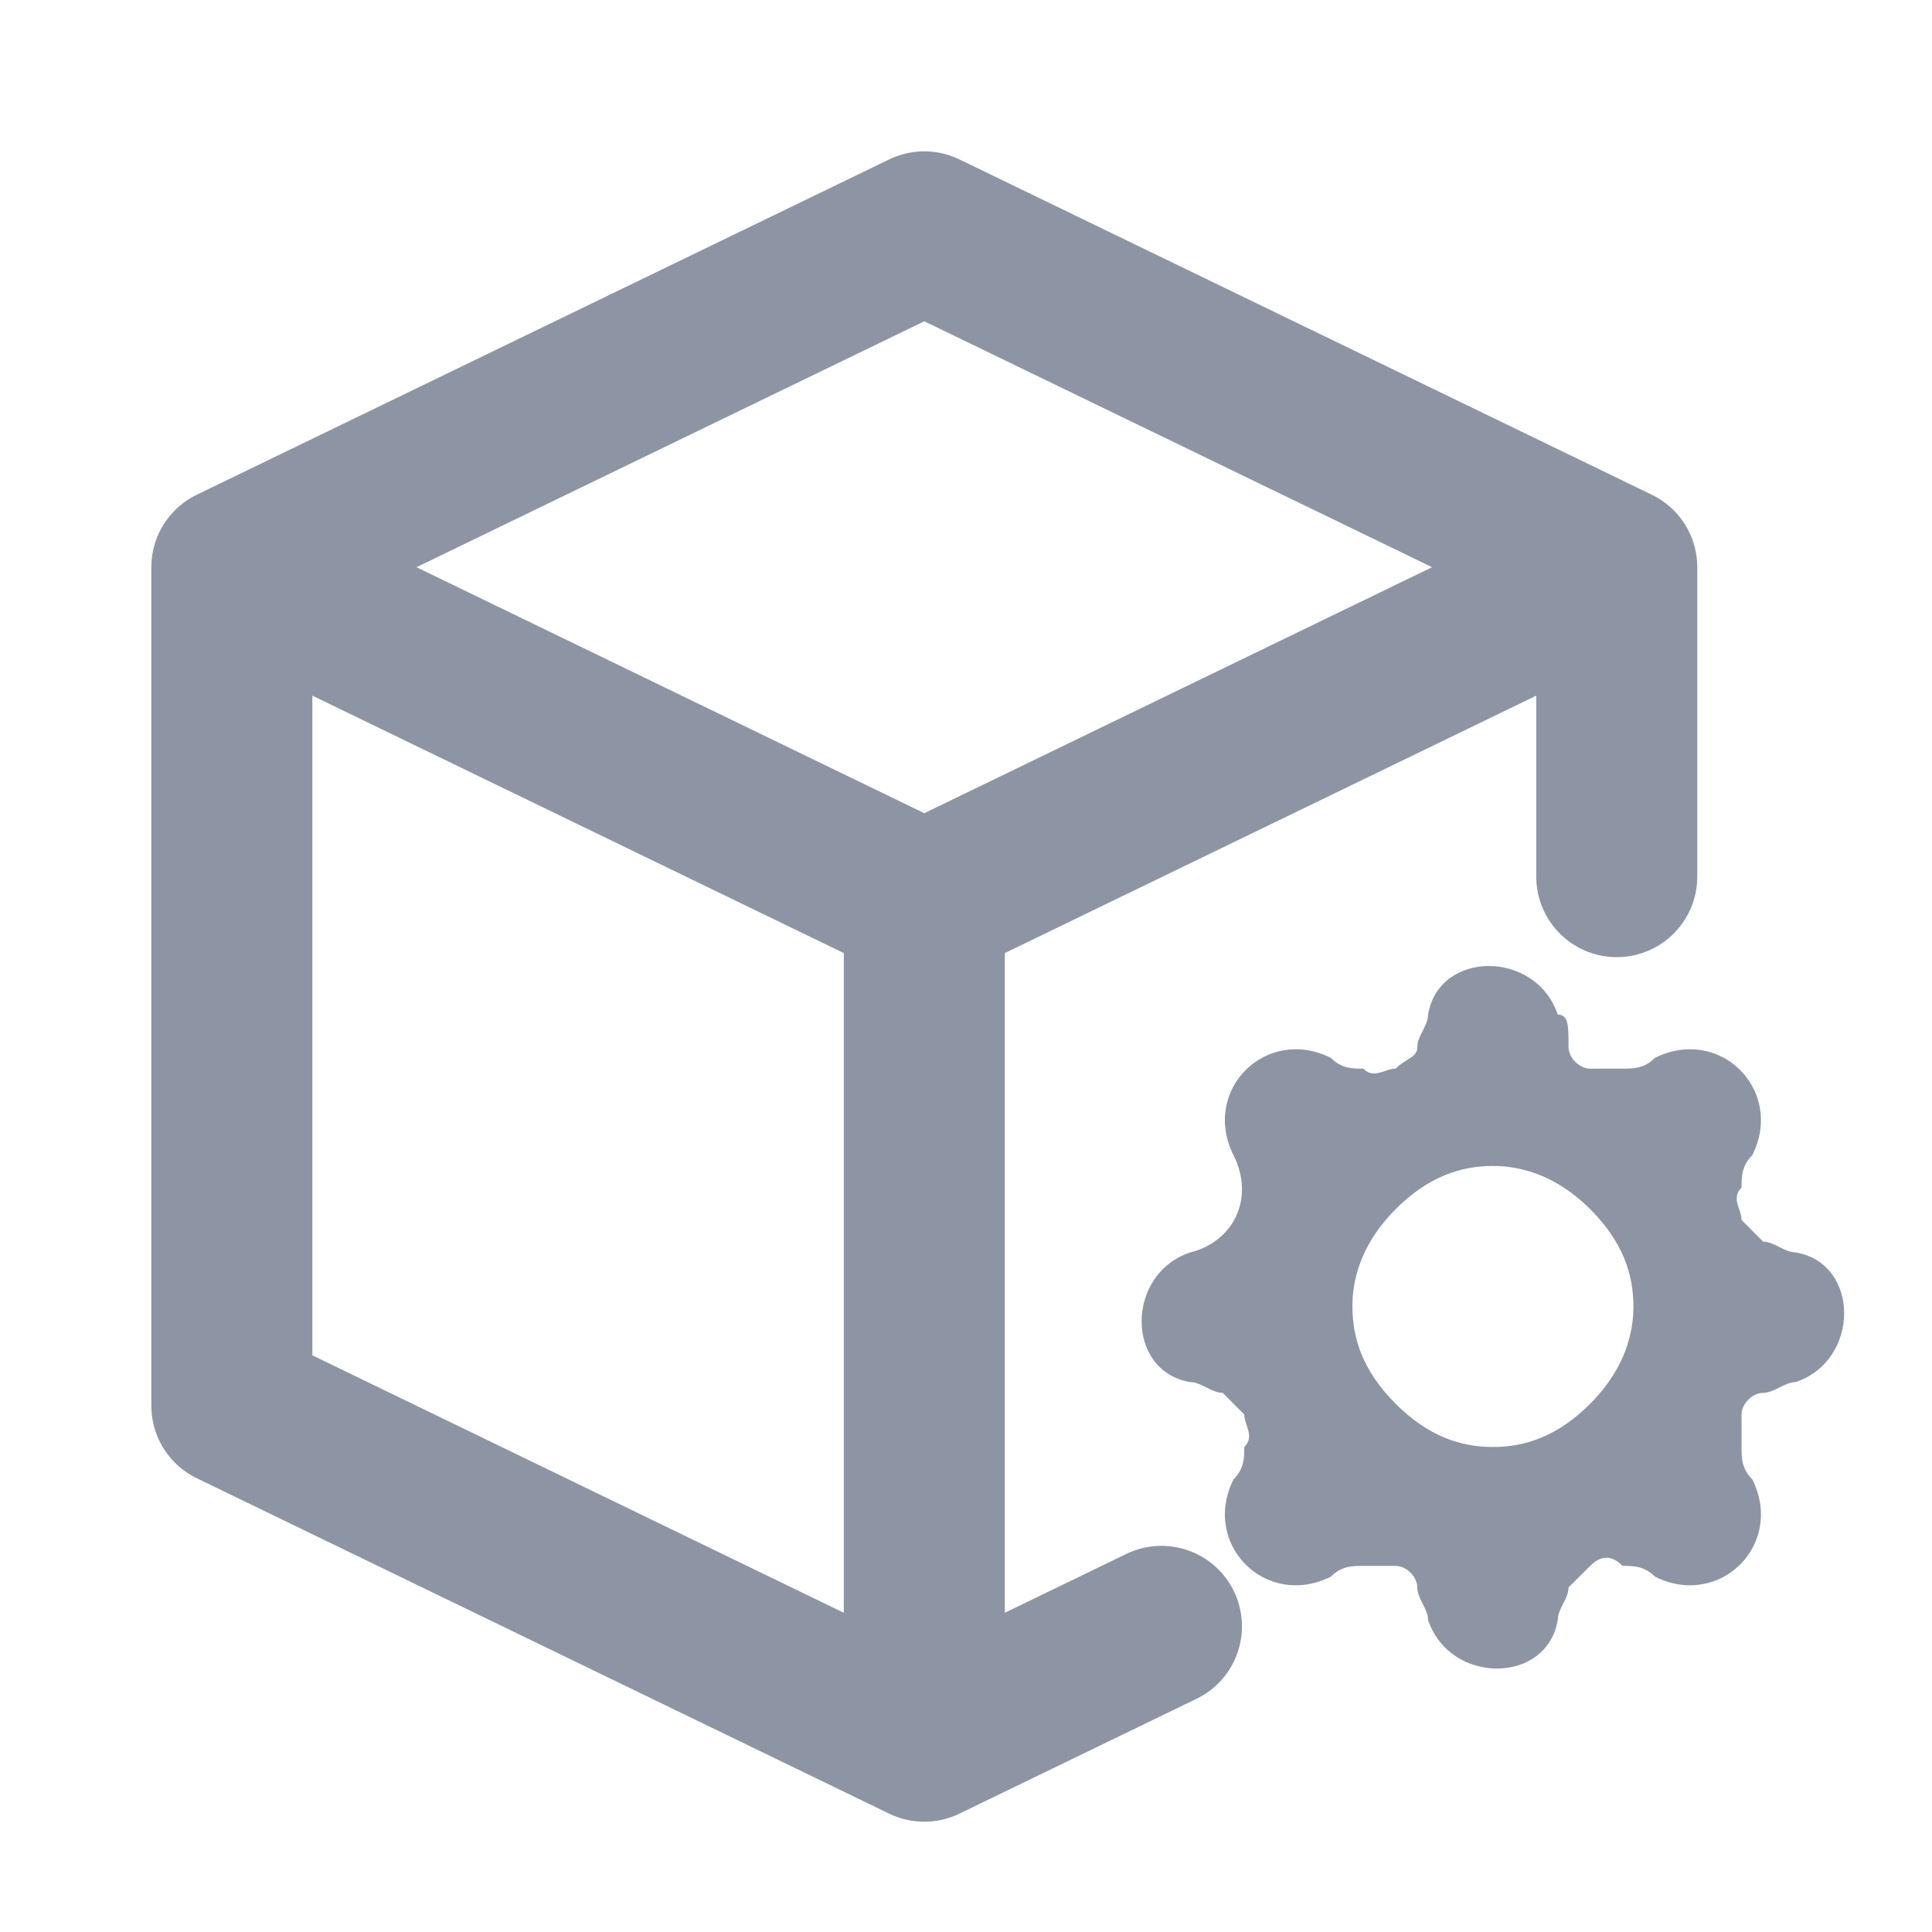
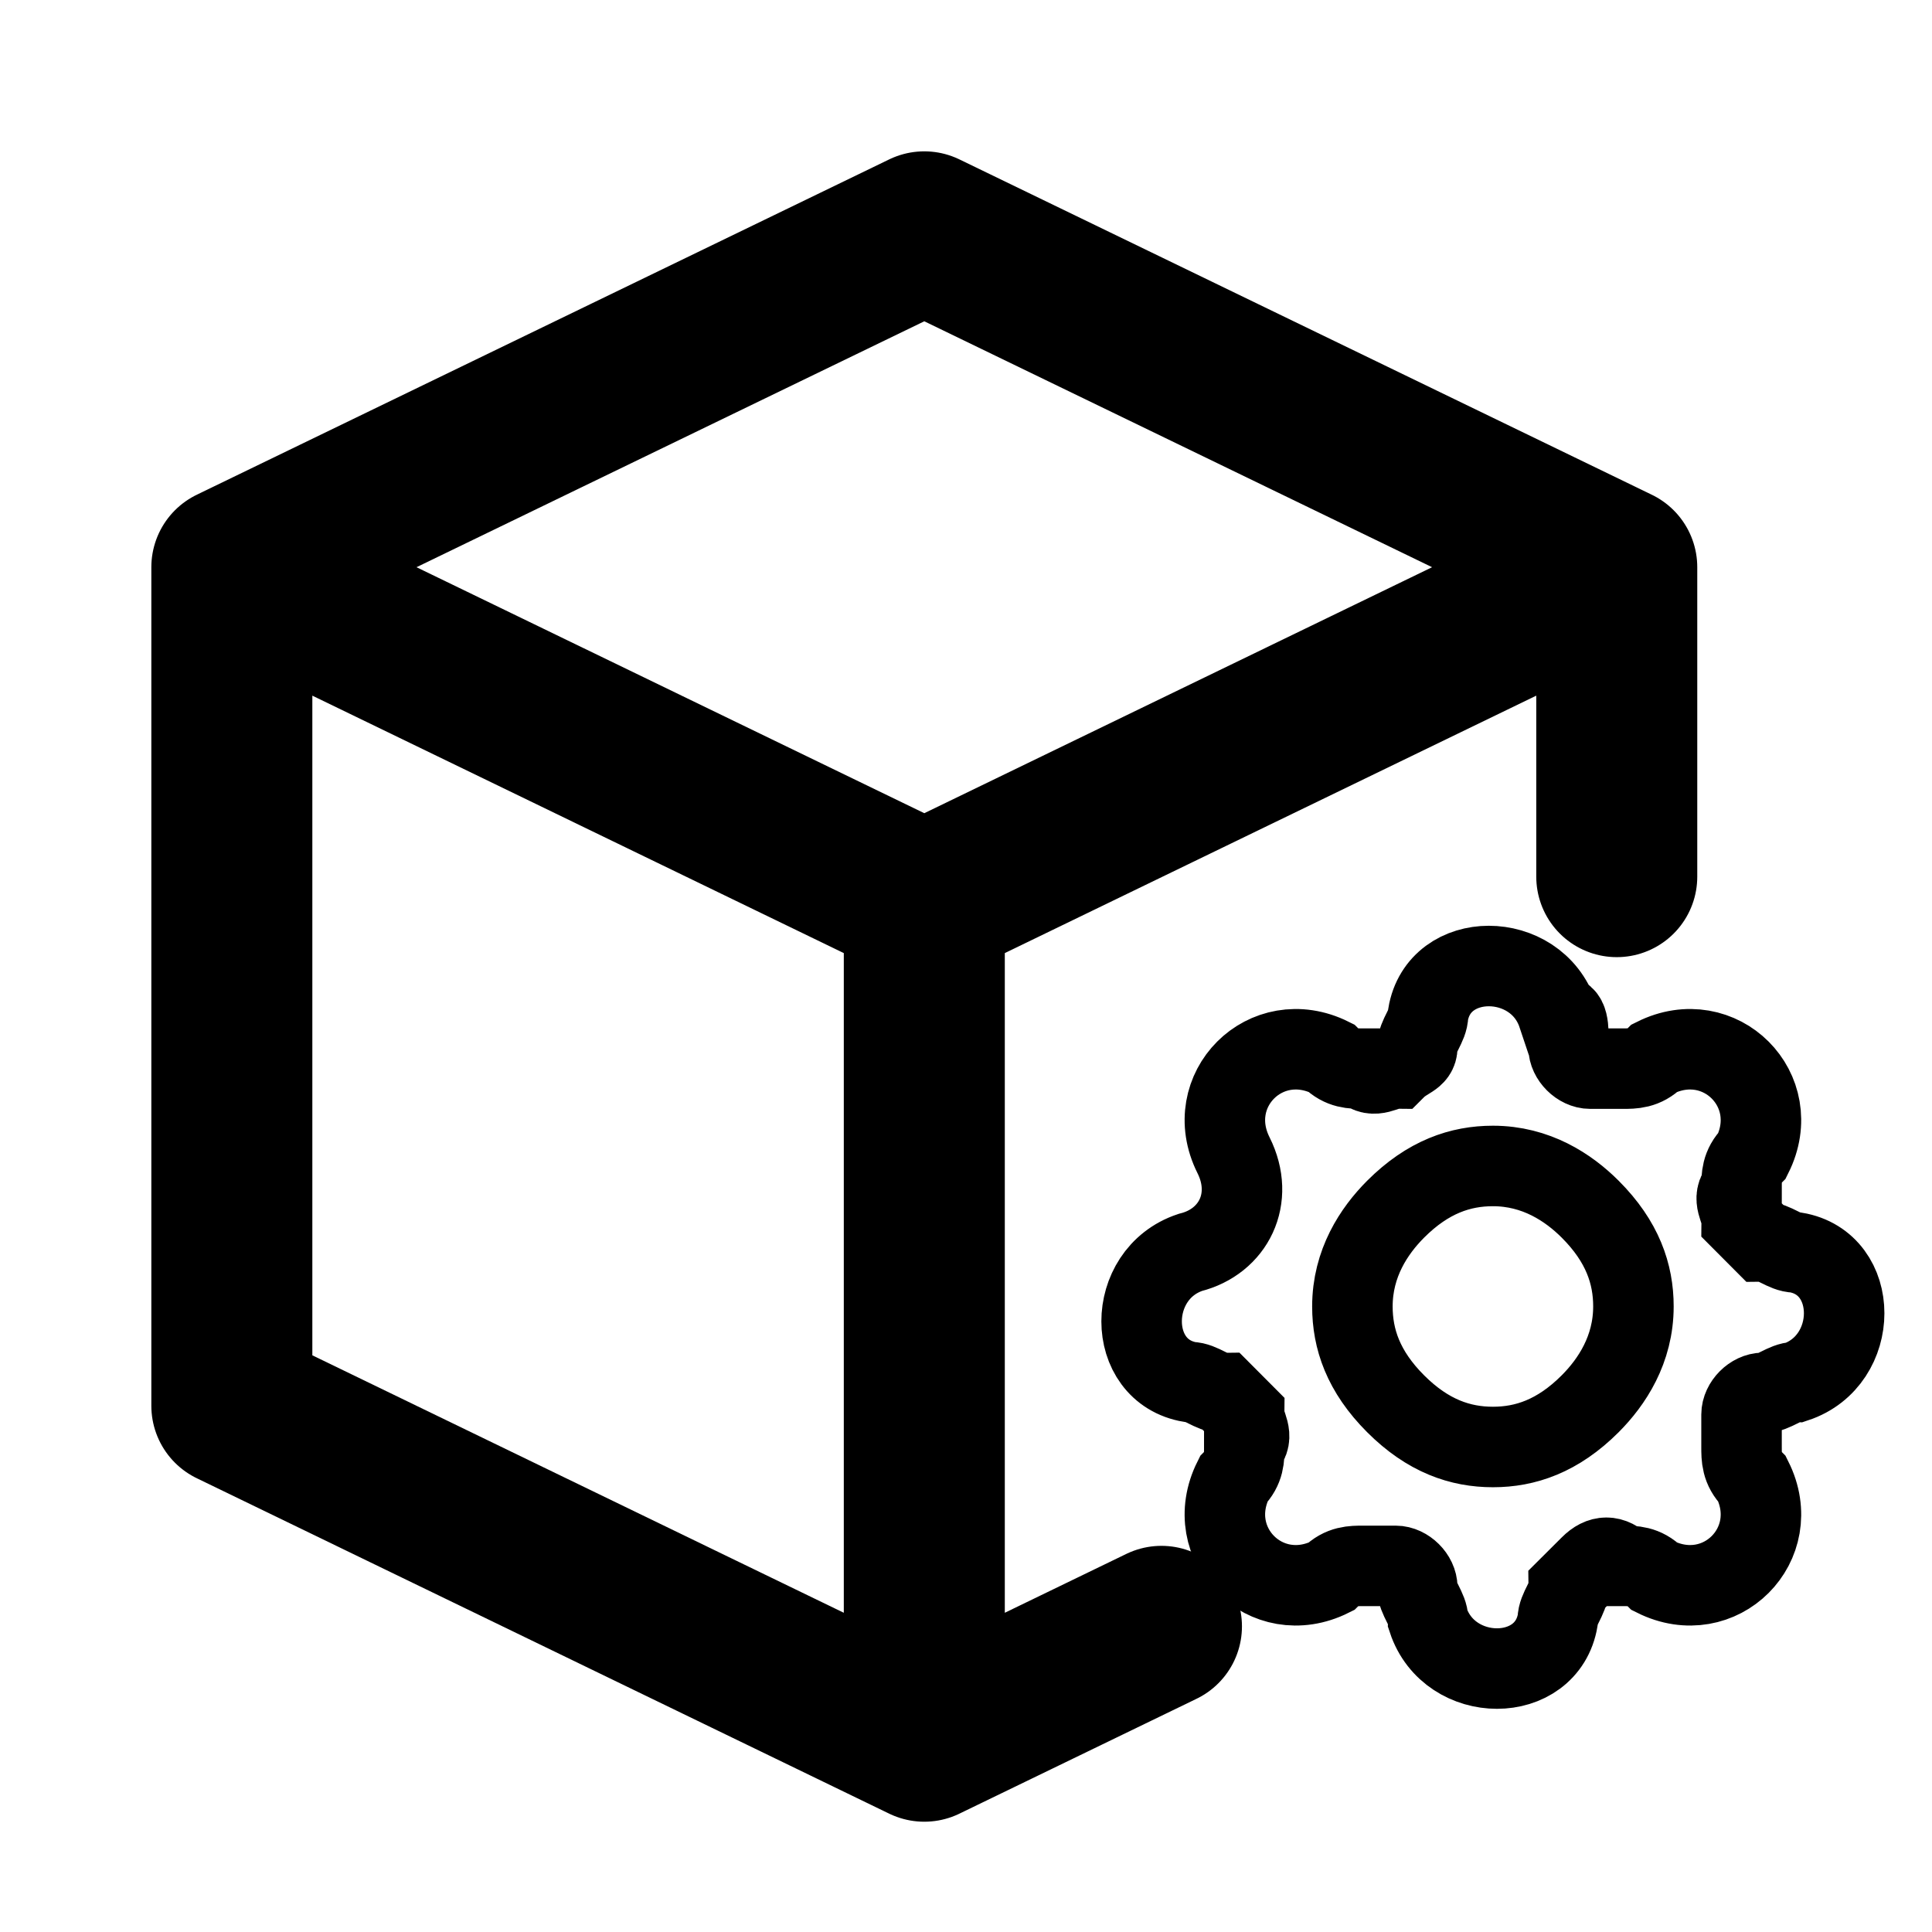
- <svg xmlns="http://www.w3.org/2000/svg" width="24" height="24" viewBox="0 0 24 24" fill="none">
-   <path fill-rule="evenodd" clip-rule="evenodd" d="M19.351 12.604C19.082 11.799 17.874 11.799 17.74 12.604C17.74 12.739 17.606 12.873 17.606 13.007C17.606 13.141 17.471 13.141 17.337 13.275C17.203 13.275 17.069 13.41 16.934 13.275C16.8 13.275 16.666 13.275 16.532 13.141C15.726 12.739 14.92 13.544 15.323 14.35C15.592 14.887 15.323 15.424 14.786 15.558C13.98 15.827 13.98 17.035 14.786 17.169C14.92 17.169 15.055 17.303 15.189 17.303L15.457 17.572C15.457 17.706 15.592 17.841 15.457 17.975C15.457 18.109 15.457 18.243 15.323 18.378C14.92 19.183 15.726 19.989 16.532 19.586C16.666 19.452 16.8 19.452 16.934 19.452H17.337C17.471 19.452 17.606 19.586 17.606 19.72C17.606 19.855 17.74 19.989 17.74 20.123C18.008 20.929 19.217 20.929 19.351 20.123C19.351 19.989 19.485 19.855 19.485 19.72L19.754 19.452C19.888 19.317 20.022 19.317 20.157 19.452C20.291 19.452 20.425 19.452 20.559 19.586C21.365 19.989 22.171 19.183 21.768 18.378C21.634 18.243 21.634 18.109 21.634 17.975V17.572C21.634 17.438 21.768 17.303 21.902 17.303C22.036 17.303 22.171 17.169 22.305 17.169C23.11 16.901 23.11 15.692 22.305 15.558C22.171 15.558 22.036 15.424 21.902 15.424L21.634 15.155C21.634 15.021 21.499 14.887 21.634 14.752C21.634 14.618 21.634 14.484 21.768 14.35C22.171 13.544 21.365 12.739 20.559 13.141C20.425 13.275 20.291 13.275 20.157 13.275H19.754C19.62 13.275 19.485 13.141 19.485 13.007C19.485 12.739 19.485 12.604 19.351 12.604ZM18.546 17.975C18.948 17.975 19.351 17.841 19.754 17.438C20.022 17.169 20.291 16.766 20.291 16.229C20.291 15.827 20.157 15.424 19.754 15.021C19.485 14.752 19.082 14.484 18.546 14.484C18.143 14.484 17.74 14.618 17.337 15.021C17.069 15.29 16.8 15.692 16.8 16.229C16.8 16.632 16.934 17.035 17.337 17.438C17.74 17.841 18.143 17.975 18.546 17.975Z" fill="#8D95A4" />
-   <path d="M20.084 7.046L11.482 2.88L2.88 7.046M20.084 7.046L11.482 11.213M14.428 20.203L11.482 21.63M20.084 7.046V10.89M11.482 11.213L2.88 7.046M11.482 11.213V21.63M2.88 7.046V17.463L11.482 21.63" stroke="#8D95A4" stroke-width="2" stroke-linecap="round" stroke-linejoin="round" />
+ <svg xmlns="http://www.w3.org/2000/svg" width="24" height="24" viewBox="0 0 24 24" fill="none" stroke="currentColor">
+   <path fill-rule="evenodd" clip-rule="evenodd" d="M19.351 12.604C19.082 11.799 17.874 11.799 17.74 12.604C17.74 12.739 17.606 12.873 17.606 13.007C17.606 13.141 17.471 13.141 17.337 13.275C17.203 13.275 17.069 13.41 16.934 13.275C16.8 13.275 16.666 13.275 16.532 13.141C15.726 12.739 14.92 13.544 15.323 14.35C15.592 14.887 15.323 15.424 14.786 15.558C13.98 15.827 13.98 17.035 14.786 17.169C14.92 17.169 15.055 17.303 15.189 17.303L15.457 17.572C15.457 17.706 15.592 17.841 15.457 17.975C15.457 18.109 15.457 18.243 15.323 18.378C14.92 19.183 15.726 19.989 16.532 19.586C16.666 19.452 16.8 19.452 16.934 19.452H17.337C17.471 19.452 17.606 19.586 17.606 19.72C17.606 19.855 17.74 19.989 17.74 20.123C18.008 20.929 19.217 20.929 19.351 20.123C19.351 19.989 19.485 19.855 19.485 19.72L19.754 19.452C19.888 19.317 20.022 19.317 20.157 19.452C20.291 19.452 20.425 19.452 20.559 19.586C21.365 19.989 22.171 19.183 21.768 18.378C21.634 18.243 21.634 18.109 21.634 17.975V17.572C21.634 17.438 21.768 17.303 21.902 17.303C22.036 17.303 22.171 17.169 22.305 17.169C23.11 16.901 23.11 15.692 22.305 15.558C22.171 15.558 22.036 15.424 21.902 15.424L21.634 15.155C21.634 15.021 21.499 14.887 21.634 14.752C21.634 14.618 21.634 14.484 21.768 14.35C22.171 13.544 21.365 12.739 20.559 13.141C20.425 13.275 20.291 13.275 20.157 13.275H19.754C19.62 13.275 19.485 13.141 19.485 13.007C19.485 12.739 19.485 12.604 19.351 12.604ZM18.546 17.975C18.948 17.975 19.351 17.841 19.754 17.438C20.022 17.169 20.291 16.766 20.291 16.229C20.291 15.827 20.157 15.424 19.754 15.021C19.485 14.752 19.082 14.484 18.546 14.484C18.143 14.484 17.74 14.618 17.337 15.021C17.069 15.29 16.8 15.692 16.8 16.229C16.8 16.632 16.934 17.035 17.337 17.438C17.74 17.841 18.143 17.975 18.546 17.975Z" class="highlight" />
+   <path d="M20.084 7.046L11.482 2.88L2.88 7.046M20.084 7.046L11.482 11.213M14.428 20.203L11.482 21.63M20.084 7.046V10.89M11.482 11.213L2.88 7.046M11.482 11.213V21.63M2.88 7.046V17.463L11.482 21.63" stroke-width="2" stroke-linecap="round" stroke-linejoin="round" />
</svg>
